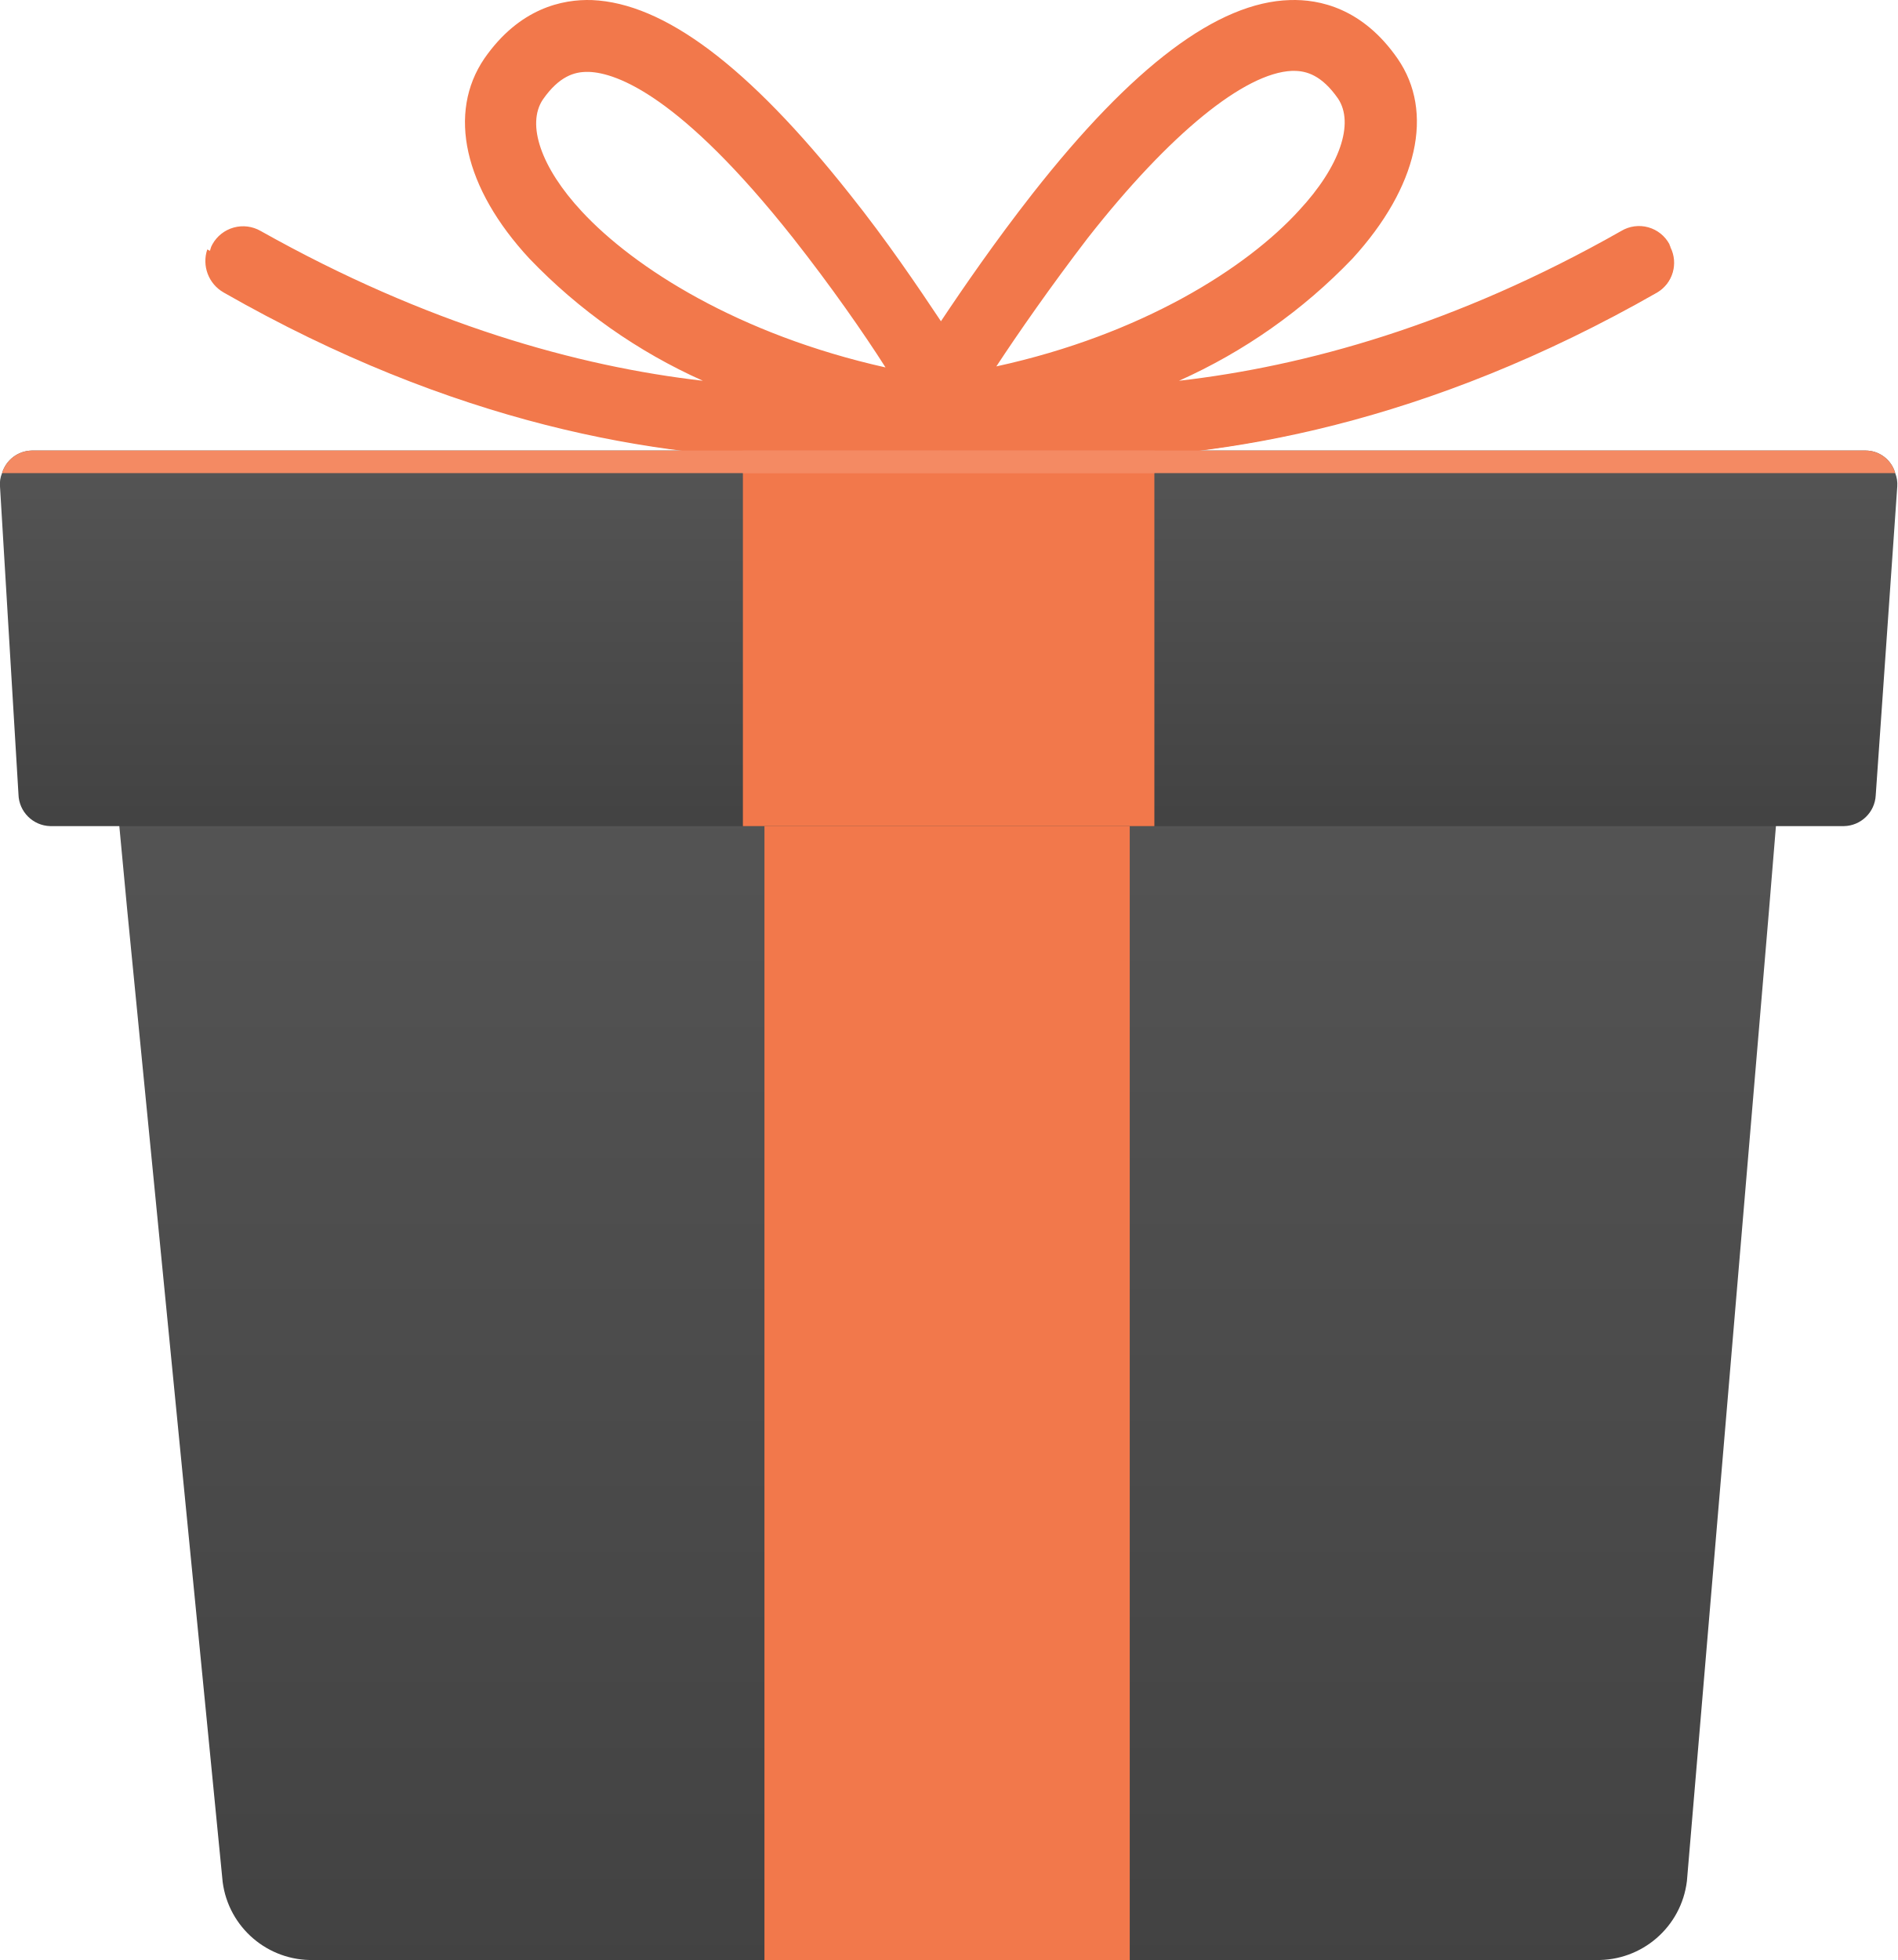
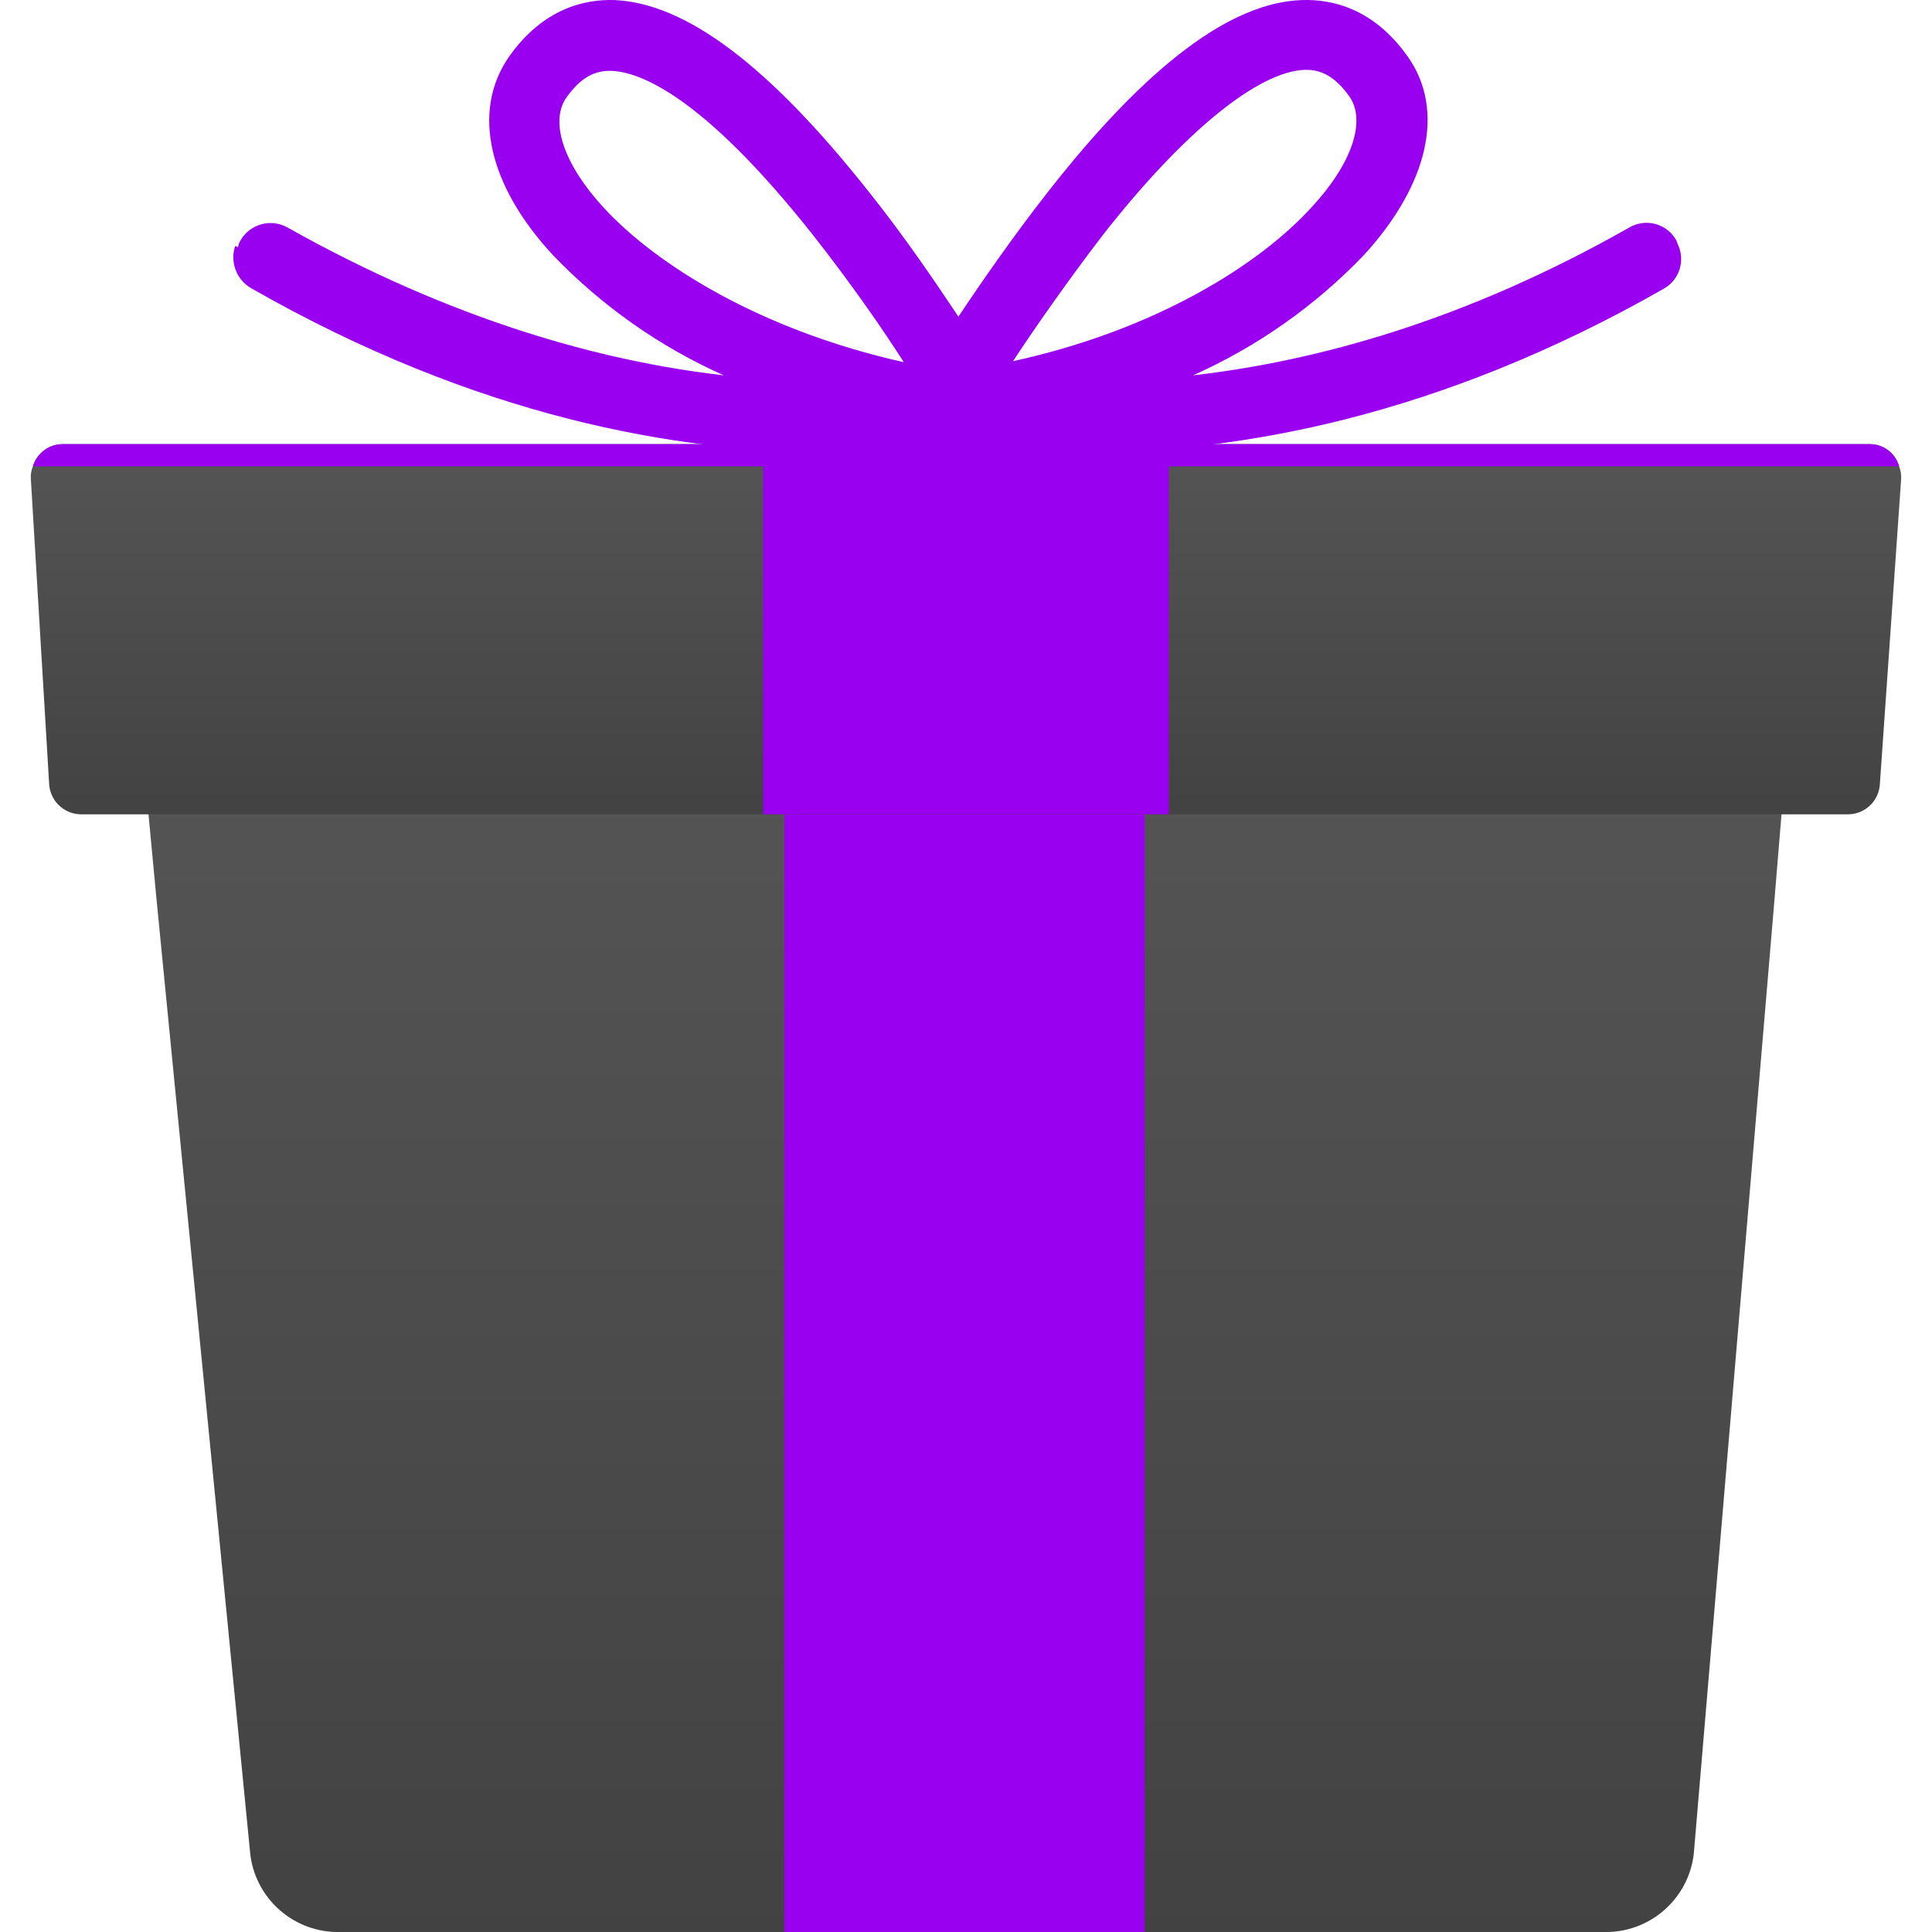
- <svg xmlns="http://www.w3.org/2000/svg" xmlns:xlink="http://www.w3.org/1999/xlink" width="184.9" height="191.007" viewBox="0 0 184.9 191.007">
-   <defs>
-     <linearGradient id="linear-gradient" x1="0.5" y1="1.018" x2="0.5" y2="-0.001" gradientUnits="objectBoundingBox">
-       <stop offset="0" stop-color="#424242" />
-       <stop offset="1" stop-color="#555" />
-     </linearGradient>
-     <linearGradient id="linear-gradient-2" x1="0.5" y1="1.03" x2="0.5" y2="-0.009" xlink:href="#linear-gradient" />
-   </defs>
-   <g id="giftbox" transform="translate(0 0.007)">
-     <g id="bottom">
-       <path id="Path_102" data-name="Path 102" d="M173.1,80v.2l-.7,8.5-8,94.6a8.744,8.744,0,0,1-8.9,7.7H30.6a8.734,8.734,0,0,1-8.9-7.6L12.4,88.7l-.8-8.5v-.1C11,75.2,15.2,71,20.4,71H164.2C169.4,71,173.5,75.2,173.1,80Z" fill="url(#linear-gradient)" />
-       <rect id="Rectangle_2" data-name="Rectangle 2" width="35.6" height="120.3" transform="translate(74.5 70.7)" fill="#f2784b" />
-     </g>
-     <g id="top">
-       <path id="Path_103" data-name="Path 103" d="M184.9,47.4l-2.1,30.1a3.163,3.163,0,0,1-3.1,3H4.9a3.18,3.18,0,0,1-3.1-3.1L0,47.4a2.745,2.745,0,0,1,.2-1.3,3.092,3.092,0,0,1,2.9-2.2H181.8a3,3,0,0,1,2.9,2.2A2.953,2.953,0,0,1,184.9,47.4Z" fill="url(#linear-gradient-2)" />
-       <path id="Path_104" data-name="Path 104" d="M162.8,24.1c0-.1-.1-.2-.1-.3a3.365,3.365,0,0,0-4.7-1.3c-16.2,9.2-30.9,13.2-43.1,14.6a53.824,53.824,0,0,0,16.9-11.9c6.4-7,8-14.3,4.4-19.5C132.8.8,128.6-.1,125.7,0c-7,.2-15.3,6.4-25.1,18.9C97,23.5,93.9,28,91.7,31.3c-2.2-3.3-5.3-7.9-8.9-12.4C72.9,6.4,64.7.3,57.7,0c-2.9-.1-7.1.8-10.5,5.7-3.6,5.3-2,12.6,4.4,19.5A53.824,53.824,0,0,0,68.5,37.1c-12.2-1.4-26.9-5.5-43.1-14.6a3.425,3.425,0,0,0-4.7,1.3,1.689,1.689,0,0,0-.2.5,3.459,3.459,0,0,0,1.6,4.2C44.4,41.2,64.2,44.7,79,44.7a90.606,90.606,0,0,0,10.9-.6c.6-.1,1.2-.1,1.8-.2a11.019,11.019,0,0,0,1.8.2,89.423,89.423,0,0,0,10.9.6c14.9,0,34.7-3.4,57.1-16.2A3.369,3.369,0,0,0,162.8,24.1ZM106,23.2C114,13,121.3,7.1,125.9,6.9h.2c1.2,0,2.7.4,4.3,2.7,1.6,2.4.2,6.6-3.8,10.9-5.1,5.6-15.3,12.1-29.5,15.2C99.2,32.5,102.4,27.9,106,23.2ZM56.7,20.6c-4-4.3-5.4-8.5-3.8-10.9C54.5,7.4,56,7,57.2,7h.2c2.7.1,8.9,2.3,19.9,16.2,3.7,4.7,6.9,9.3,9,12.6C72,32.6,61.8,26.1,56.7,20.6Z" fill="#f2784b" />
-       <path id="Path_105" data-name="Path 105" d="M161.4,28.5C139,41.2,119.2,44.7,104.3,44.7a90.606,90.606,0,0,1-10.9-.6c-.6-.1-1.2-.1-1.8-.2a11.019,11.019,0,0,1-1.8.2,89.423,89.423,0,0,1-10.9.6c-14.9,0-34.7-3.4-57.1-16.2a3.53,3.53,0,0,1-1.6-4.2c16.9,9.1,44.1,20.5,73,19.4C131.6,42.3,155,29.1,162.6,24A3.169,3.169,0,0,1,161.4,28.5Z" fill="#f2784b" />
-       <rect id="Rectangle_3" data-name="Rectangle 3" width="40.1" height="36.6" transform="translate(72.4 43.9)" fill="#f2784b" />
-       <path id="Path_106" data-name="Path 106" d="M184.7,46.1H.2a3.092,3.092,0,0,1,2.9-2.2H181.8A3,3,0,0,1,184.7,46.1Z" fill="#f48a63" />
-       <rect id="Rectangle_4" data-name="Rectangle 4" width="40.1" height="2.2" transform="translate(72.4 43.9)" fill="#f48a63" />
-     </g>
+ <svg xmlns="http://www.w3.org/2000/svg" xmlns:xlink="http://www.w3.org/1999/xlink" id="SvgjsSvg2008" width="288" height="288" version="1.1">
+   <defs id="SvgjsDefs2009" />
+   <g id="SvgjsG2010">
+     <svg width="288" height="288" viewBox="0 0 184.9 191.007">
+       <defs>
+         <linearGradient id="a" x1=".5" x2=".5" y1="1.018" y2="-.001" gradientUnits="objectBoundingBox">
+           <stop offset="0" stop-color="#424242" class="stopColor424242 svgShape" />
+           <stop offset="1" stop-color="#555555" class="stopColor555 svgShape" />
+         </linearGradient>
+         <linearGradient id="b" x1=".5" x2=".5" y1="1.03" y2="-.009" xlink:href="#a" />
+       </defs>
+       <g transform="translate(0 .007)" fill="#000000" class="color000 svgShape">
+         <path fill="url(#a)" d="M173.1,80v.2l-.7,8.5-8,94.6a8.744,8.744,0,0,1-8.9,7.7H30.6a8.734,8.734,0,0,1-8.9-7.6L12.4,88.7l-.8-8.5v-.1C11,75.2,15.2,71,20.4,71H164.2C169.4,71,173.5,75.2,173.1,80Z" data-name="Path 102" />
+         <rect width="35.6" height="120.3" fill="#9900f0" data-name="Rectangle 2" transform="translate(74.5 70.7)" class="colorf2784b svgShape" />
+         <g fill="#000000" class="color000 svgShape">
+           <path fill="url(#b)" d="M184.9,47.4l-2.1,30.1a3.163,3.163,0,0,1-3.1,3H4.9a3.18,3.18,0,0,1-3.1-3.1L0,47.4a2.745,2.745,0,0,1,.2-1.3,3.092,3.092,0,0,1,2.9-2.2H181.8a3,3,0,0,1,2.9,2.2A2.953,2.953,0,0,1,184.9,47.4Z" data-name="Path 103" />
+           <path fill="#9900f0" d="M162.8,24.1c0-.1-.1-.2-.1-.3a3.365,3.365,0,0,0-4.7-1.3c-16.2,9.2-30.9,13.2-43.1,14.6a53.824,53.824,0,0,0,16.9-11.9c6.4-7,8-14.3,4.4-19.5C132.8.8,128.6-.1,125.7,0c-7,.2-15.3,6.4-25.1,18.9C97,23.5,93.9,28,91.7,31.3c-2.2-3.3-5.3-7.9-8.9-12.4C72.9,6.4,64.7.3,57.7,0c-2.9-.1-7.1.8-10.5,5.7-3.6,5.3-2,12.6,4.4,19.5A53.824,53.824,0,0,0,68.5,37.1c-12.2-1.4-26.9-5.5-43.1-14.6a3.425,3.425,0,0,0-4.7,1.3,1.689,1.689,0,0,0-.2.5,3.459,3.459,0,0,0,1.6,4.2C44.4,41.2,64.2,44.7,79,44.7a90.606,90.606,0,0,0,10.9-.6c.6-.1,1.2-.1,1.8-.2a11.019,11.019,0,0,0,1.8.2,89.423,89.423,0,0,0,10.9.6c14.9,0,34.7-3.4,57.1-16.2A3.369,3.369,0,0,0,162.8,24.1ZM106,23.2C114,13,121.3,7.1,125.9,6.9h.2c1.2,0,2.7.4,4.3,2.7,1.6,2.4.2,6.6-3.8,10.9-5.1,5.6-15.3,12.1-29.5,15.2C99.2,32.5,102.4,27.9,106,23.2ZM56.7,20.6c-4-4.3-5.4-8.5-3.8-10.9C54.5,7.4,56,7,57.2,7h.2c2.7.1,8.9,2.3,19.9,16.2,3.7,4.7,6.9,9.3,9,12.6C72,32.6,61.8,26.1,56.7,20.6Z" data-name="Path 104" class="colorf2784b svgShape" />
+           <path fill="#9900f0" d="M161.4,28.5C139,41.2,119.2,44.7,104.3,44.7a90.606,90.606,0,0,1-10.9-.6c-.6-.1-1.2-.1-1.8-.2a11.019,11.019,0,0,1-1.8.2,89.423,89.423,0,0,1-10.9.6c-14.9,0-34.7-3.4-57.1-16.2a3.53,3.53,0,0,1-1.6-4.2c16.9,9.1,44.1,20.5,73,19.4C131.6,42.3,155,29.1,162.6,24A3.169,3.169,0,0,1,161.4,28.5Z" data-name="Path 105" class="colorf2784b svgShape" />
+           <rect width="40.1" height="36.6" fill="#9900f0" data-name="Rectangle 3" transform="translate(72.4 43.9)" class="colorf2784b svgShape" />
+           <path fill="#9900f0" d="M184.7,46.1H.2a3.092,3.092,0,0,1,2.9-2.2H181.8A3,3,0,0,1,184.7,46.1Z" data-name="Path 106" class="colorf48a63 svgShape" />
+           <rect width="40.1" height="2.2" fill="#9900f0" data-name="Rectangle 4" transform="translate(72.4 43.9)" class="colorf48a63 svgShape" />
+         </g>
+       </g>
+     </svg>
  </g>
</svg>
